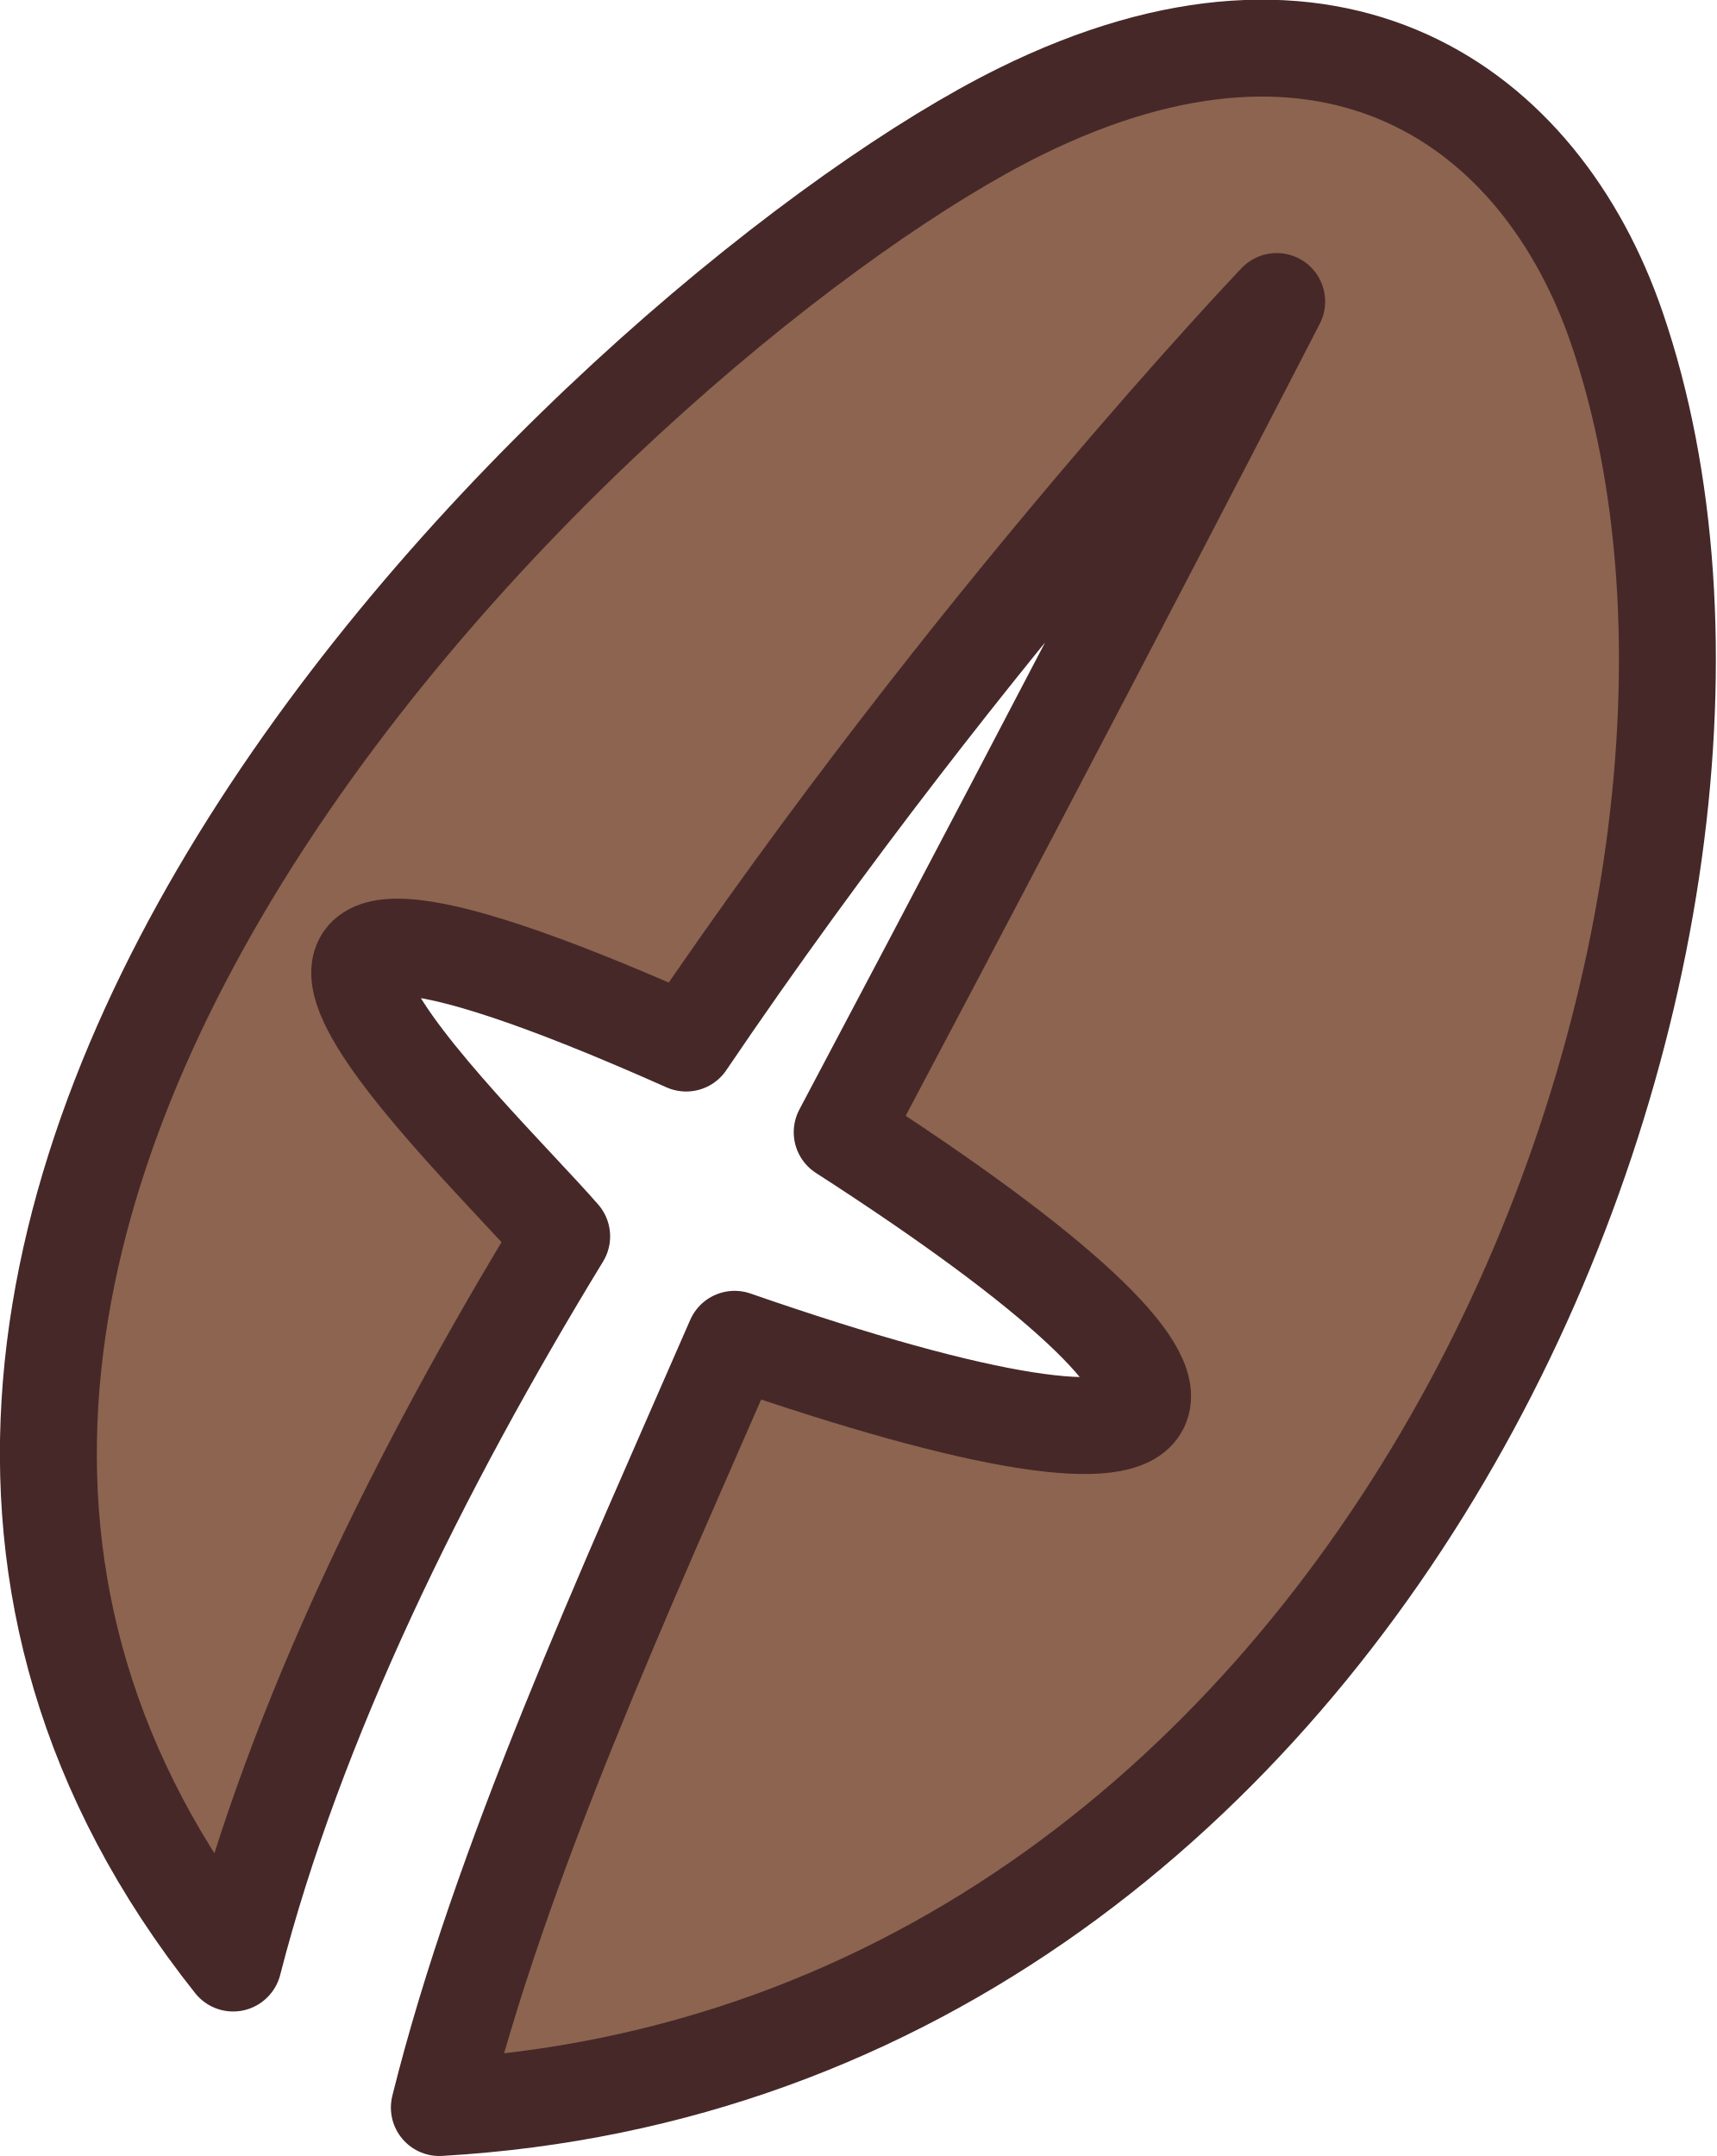
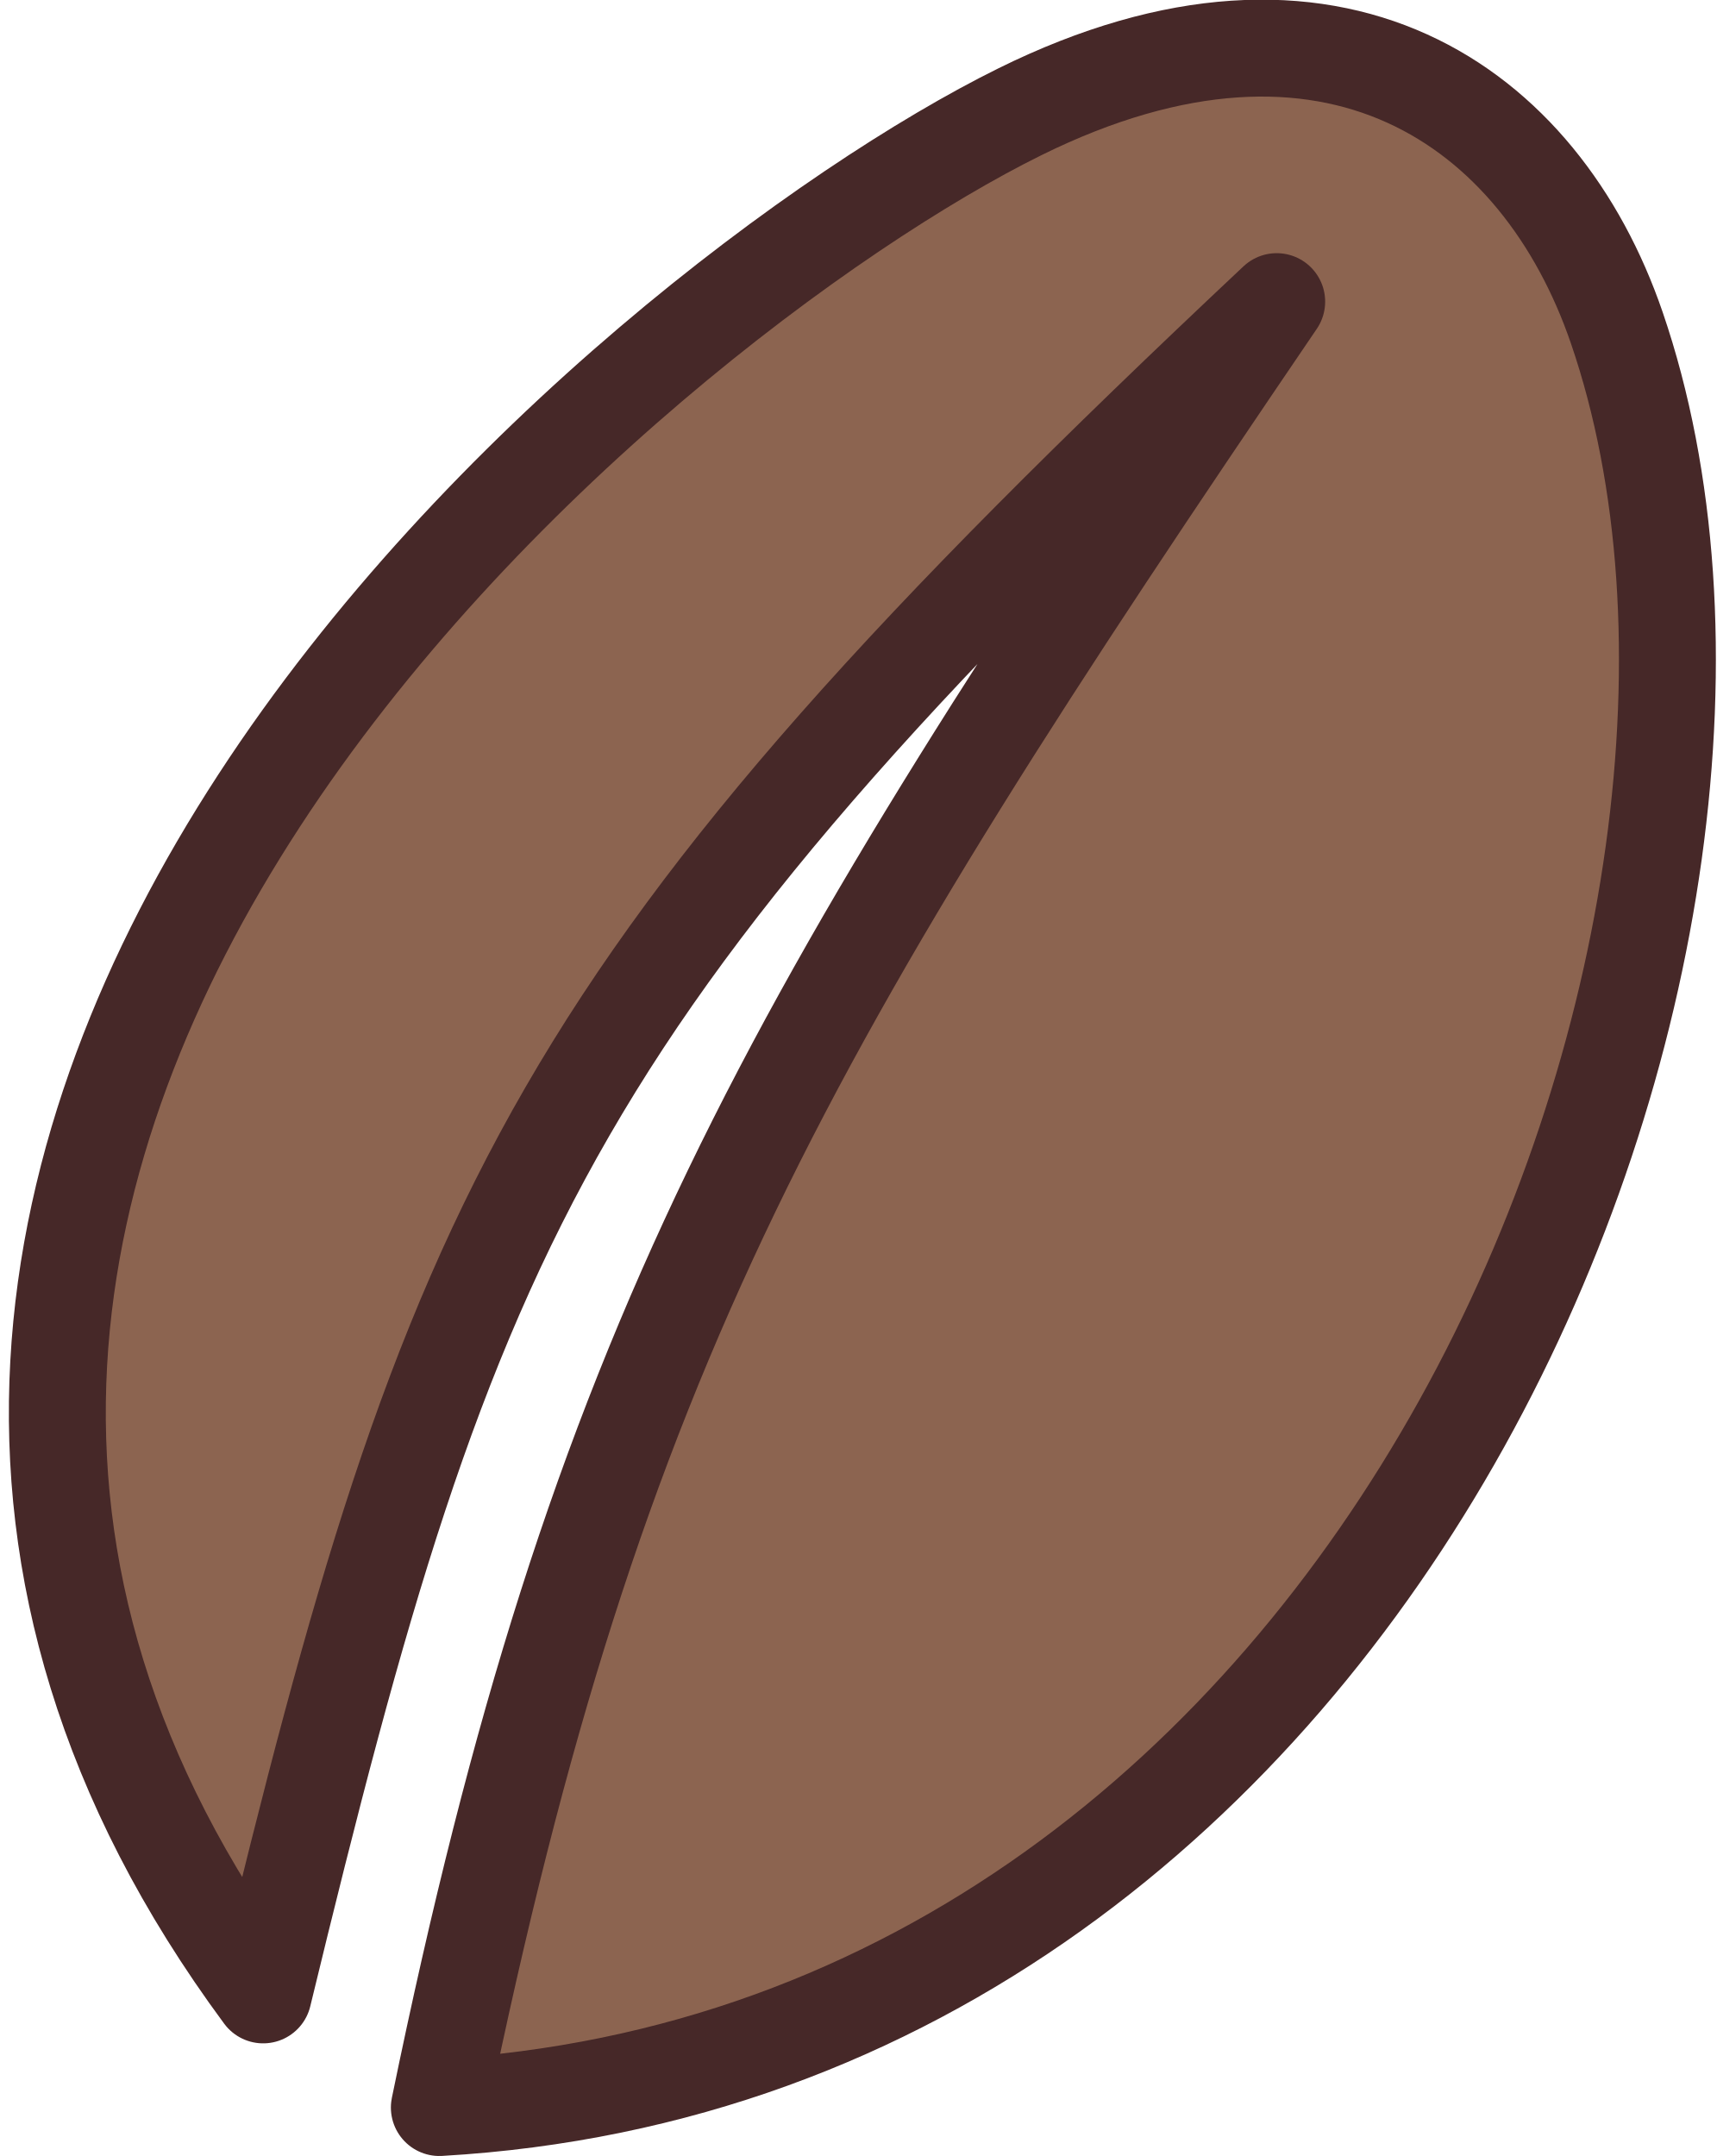
<svg xmlns="http://www.w3.org/2000/svg" version="1.1" id="svg2" width="15.94" height="20.021" viewBox="0 0 15.94 20.021">
  <defs id="defs6" />
  <g id="layer21" style="display:inline" transform="translate(-169.5421,-133.548)">
-     <g id="layer27" style="display:inline">
-       <path style="display:inline;fill:#8c6450;fill-opacity:1;stroke:#462828;stroke-width:0.9;stroke-linecap:round;stroke-linejoin:round;stroke-miterlimit:4;stroke-dasharray:none;stroke-opacity:1" d="m 171.707,151.777 c -5.524,-6.954 3.749,-15.434 7.308,-17.192 2.903,-1.434 4.834,-0.056 5.541,2.006 1.924,5.61 -2.119,16.02 -10.934,16.528 0.566,-2.276 1.726,-4.802 2.742,-7.134 4.67,1.621 5.046,0.683 0.999,-1.923 2.275,-4.292 4.035,-7.714 4.035,-7.714 0,0 -2.825,2.958 -5.484,6.886 -5.505,-2.451 -1.996,0.83 -1.156,1.795 -1.318,2.16 -2.473,4.501 -3.05,6.747 z" id="path14077" />
+     <g id="layer27" style="display:none">
+       <path style="display:inline;fill:#8c6450;fill-opacity:1;stroke:#462828;stroke-width:0.9;stroke-linecap:round;stroke-linejoin:round;stroke-miterlimit:4;stroke-dasharray:none;stroke-opacity:1" d="m 171.986,152.073 c -5.918,-8.007 3.47,-15.73 7.029,-17.488 2.903,-1.434 4.834,-0.056 5.541,2.006 1.924,5.61 -2.119,16.02 -10.934,16.528 -1.13,-0.179 -1.635,-1.046 -1.635,-1.046 z" id="path14077" />
+       <path style="fill:none;stroke:#deaa87;stroke-width:1px;stroke-linecap:round;stroke-linejoin:miter;stroke-opacity:1" d="m 172.102,148.561 c 0,0 4.783,-10.466 9.242,-12.897" id="path2748" />
+       <path style="fill:none;stroke:#deaa87;stroke-width:1px;stroke-linecap:round;stroke-linejoin:miter;stroke-opacity:1" d="m 181.344,135.664 c 0,0 -5.114,8.35 -5.194,14.744" id="path2750" />
+       <path style="fill:none;stroke:#deaa87;stroke-width:1px;stroke-linecap:round;stroke-linejoin:miter;stroke-opacity:1" d="m 172.428,143.365 c 0,0 3.762,-4.259 8.484,2.215" id="path2752" />
+     </g>
+     <g id="g2386" style="display:inline">
+       <path style="display:inline;fill:#8c6450;fill-opacity:1;stroke:#462828;stroke-width:0.9;stroke-linecap:round;stroke-linejoin:round;stroke-miterlimit:4;stroke-dasharray:none;stroke-opacity:1" d="m 171.986,152.073 c -5.918,-8.007 3.47,-15.73 7.029,-17.488 2.903,-1.434 4.834,-0.056 5.541,2.006 1.924,5.61 -2.119,16.02 -10.934,16.528 1.457,-7.086 3.193,-10.029 7.776,-16.77 -6.779,6.369 -7.647,8.442 -9.412,15.724 z" id="path2384" />
    </g>
  </g>
</svg>
